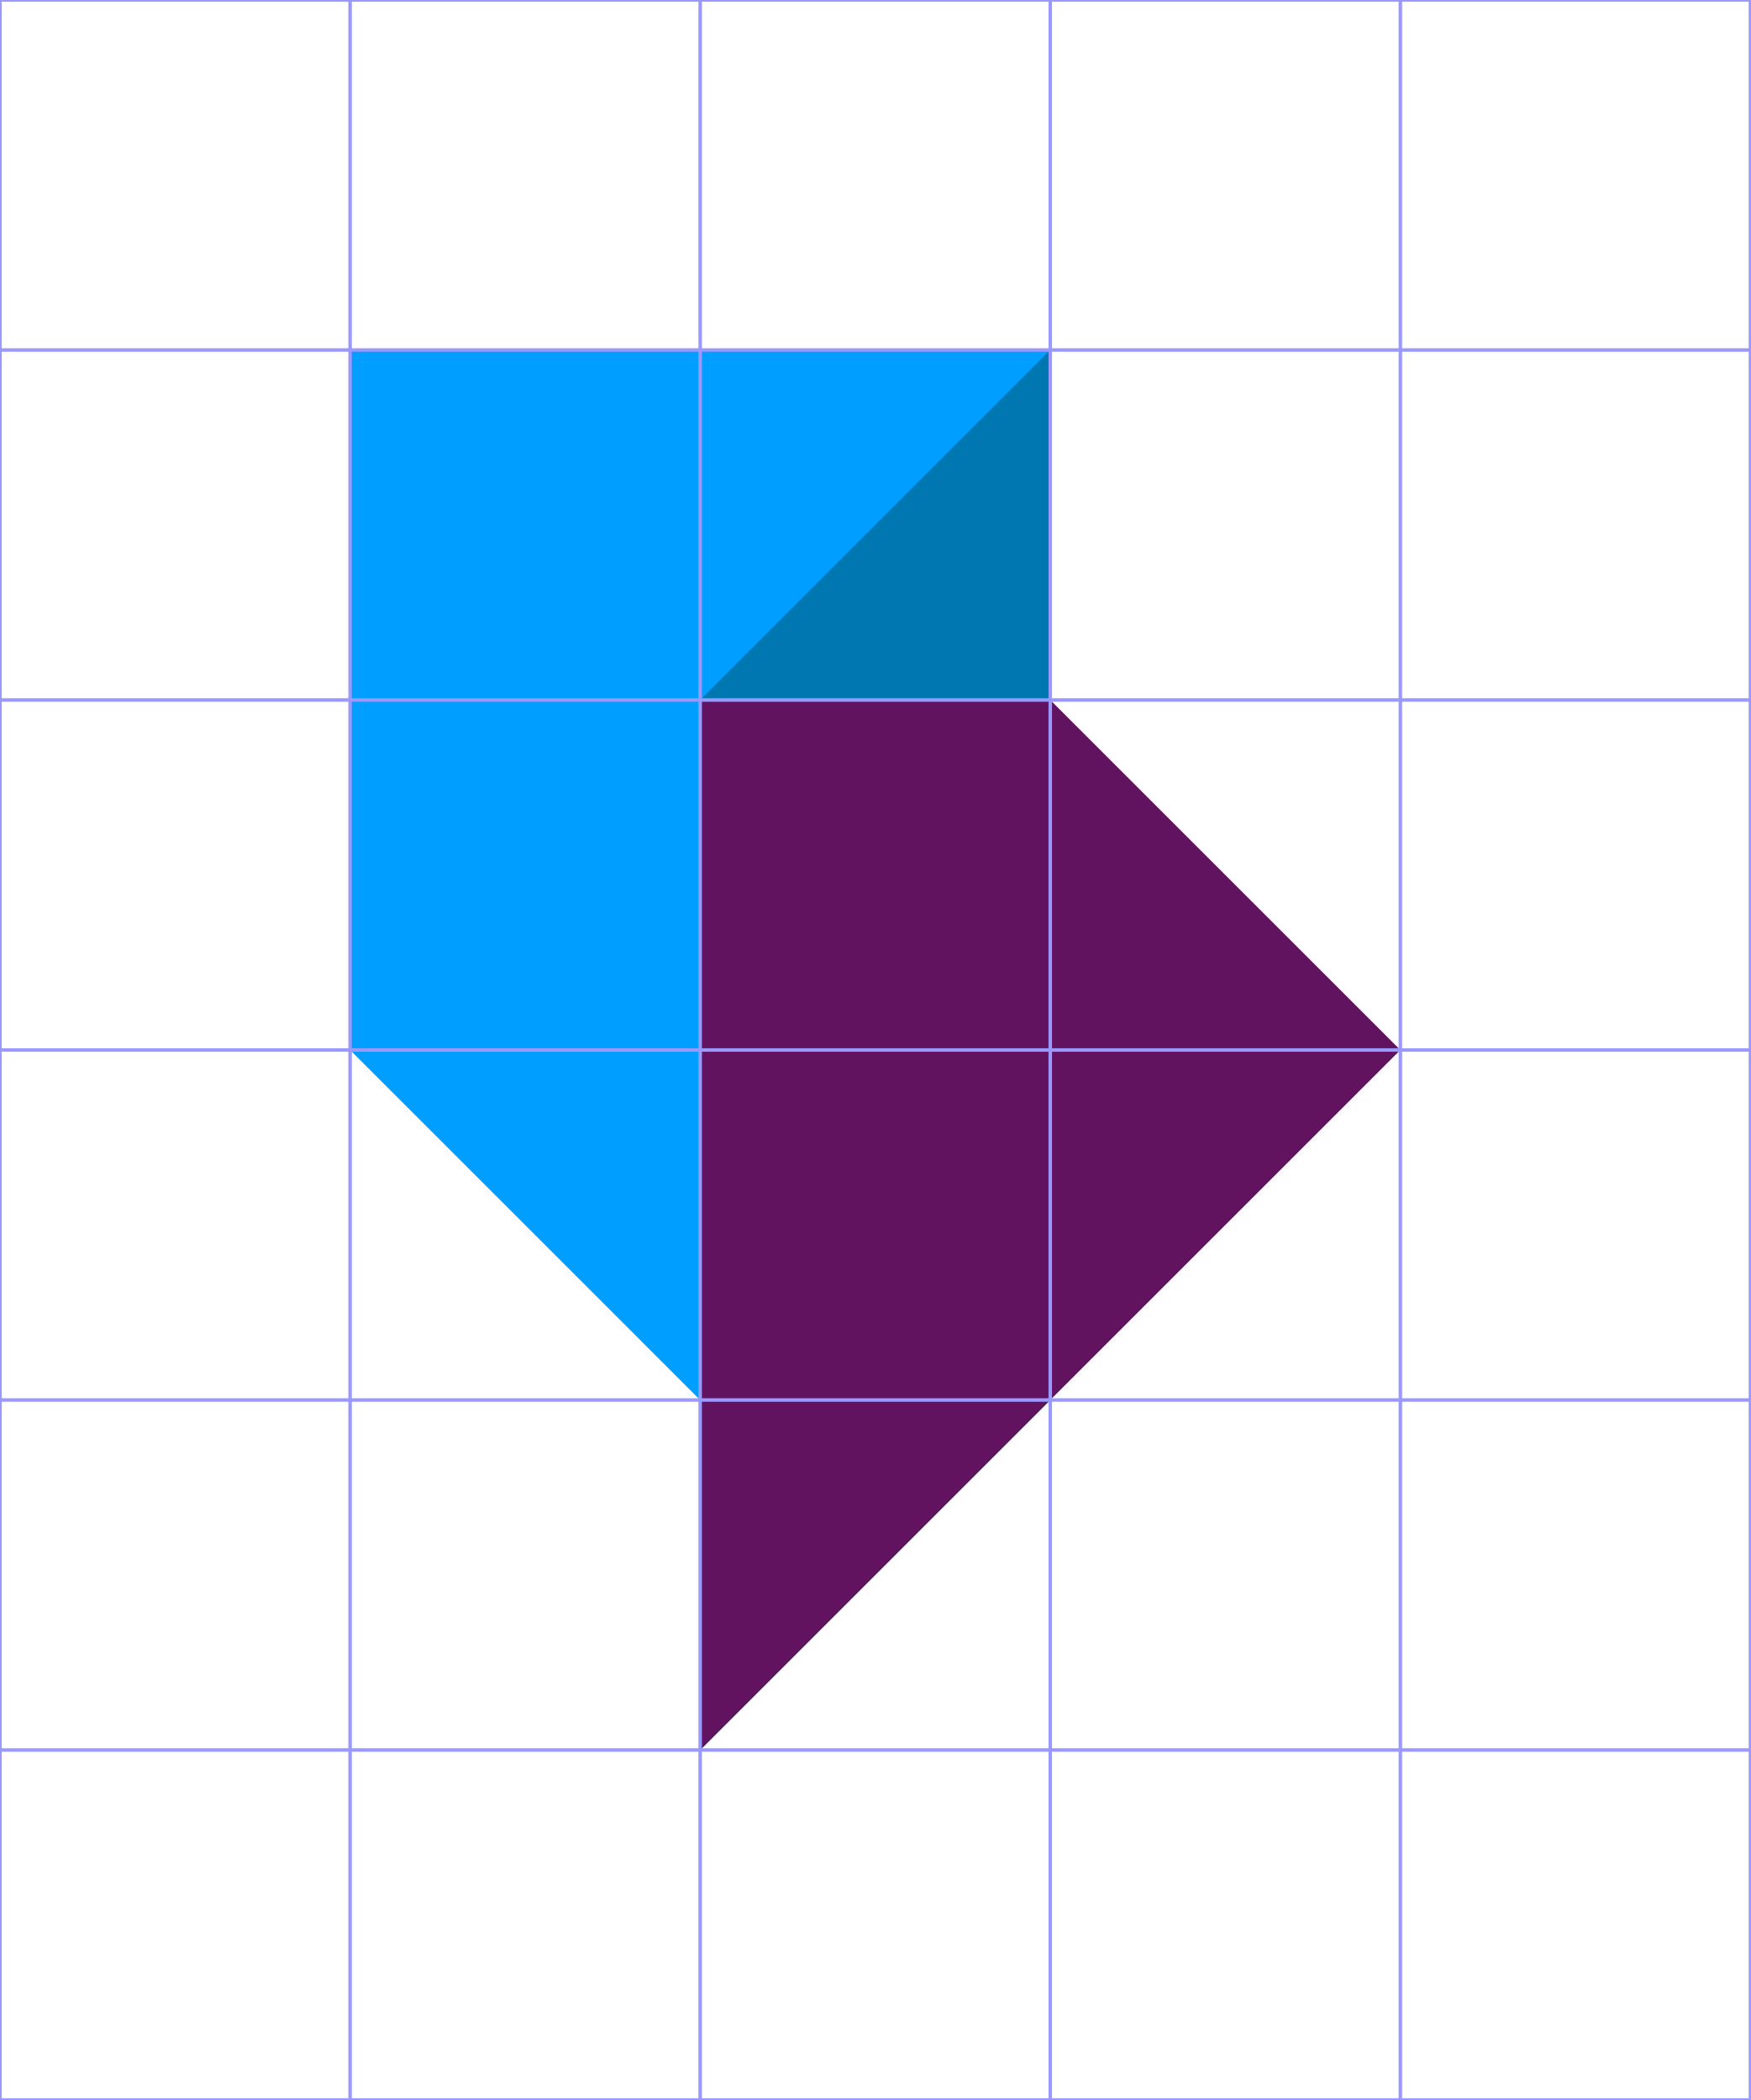
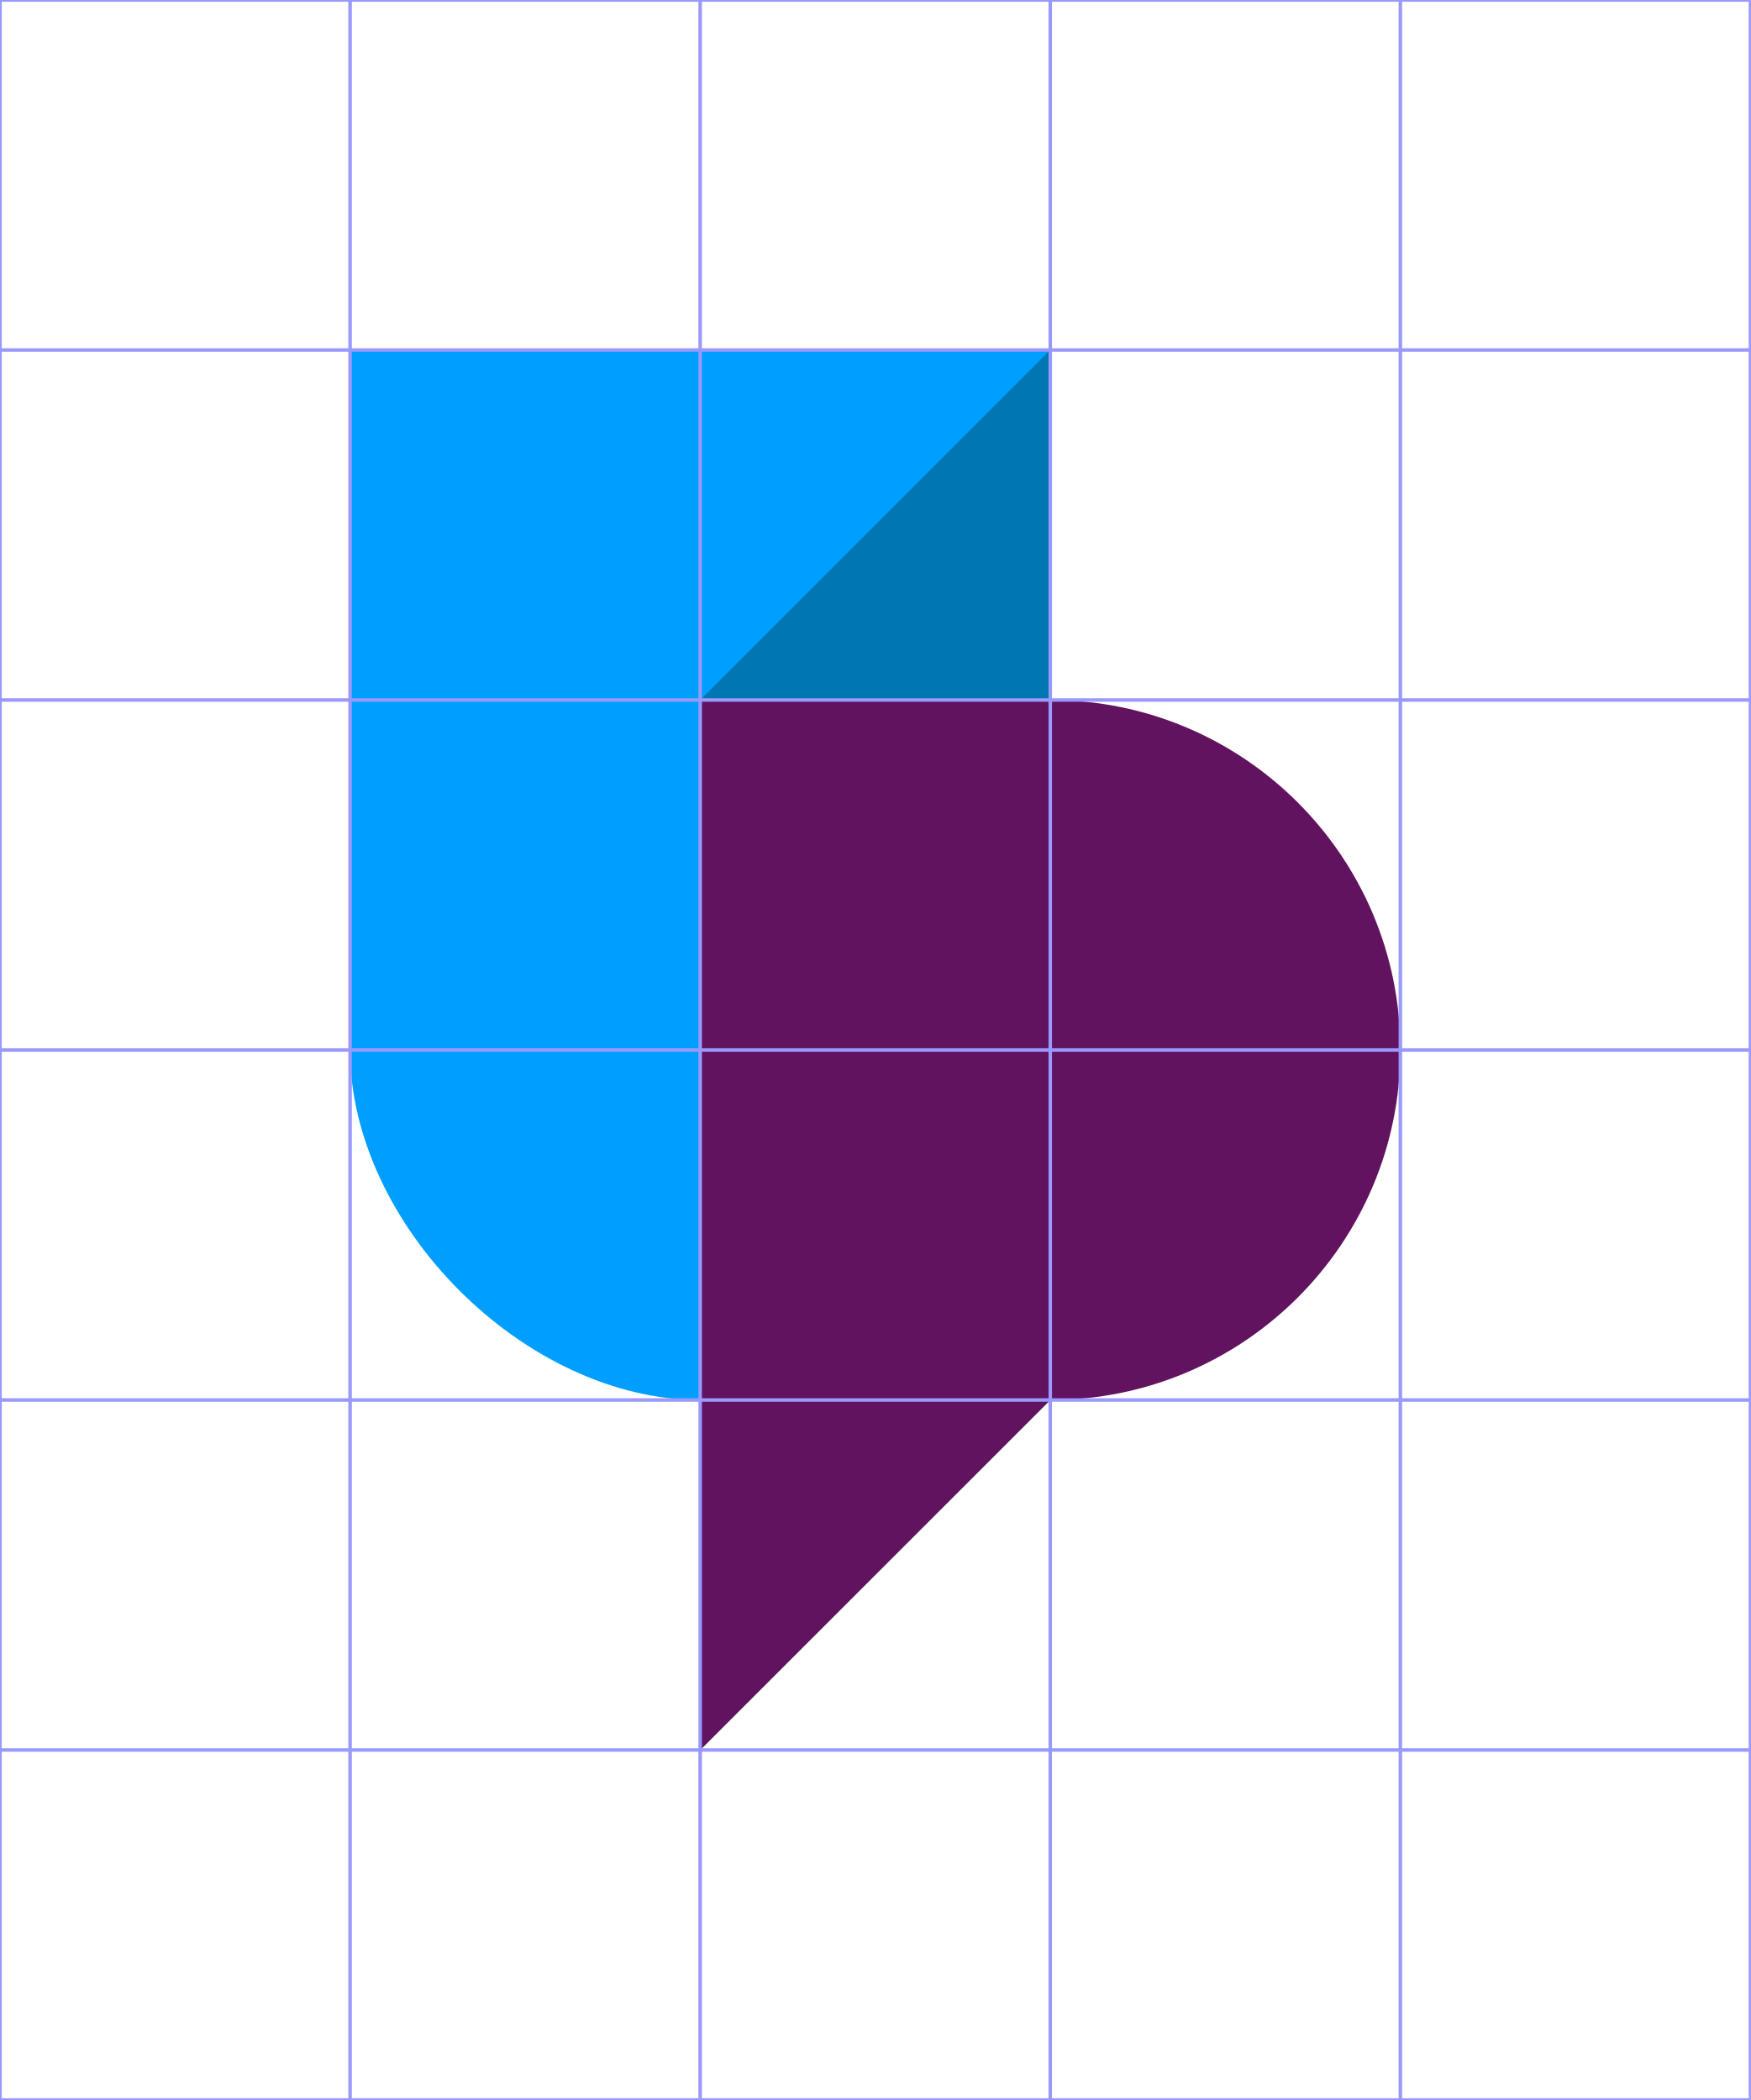
<svg xmlns="http://www.w3.org/2000/svg" width="500" height="600" viewBox="0 0 500 600">
-   <path d="M100,100 L300,100 L300,400 L200,400 100,300 z" fill="#009fff" />
+   <path d="M100,100 L300,100 L300,400 L200,400 C150,400 100,350 100,300 z" fill="#009fff" />
  <path d="M300,100 L300,400 L200,500 L200,200 z" fill="#0077b1" />
-   <path d="M200,200 L300,200 L400,300 L300,400 L200,500 z" fill="#61135f" />
+   <path d="M200,200 L300,200 A100 100 0 0 1 300 400 L300,400 L200,500 z" fill="#61135f" />
  <g id="grid" stroke="#99F">
    <path d="M0,0 L500,0 M0,100 L500,100 M0,200 L500,200 M0,300 L500,300 M0,400 L500,400 M0,500 L500,500 M0,600 L500,600" />
    <path d="M0,0 L0,600 M100,0 L100,600 M200,0 L200,600 M300,0 L300,600 M400,0 L400,600 M500,0 L500,600" />
  </g>
</svg>
